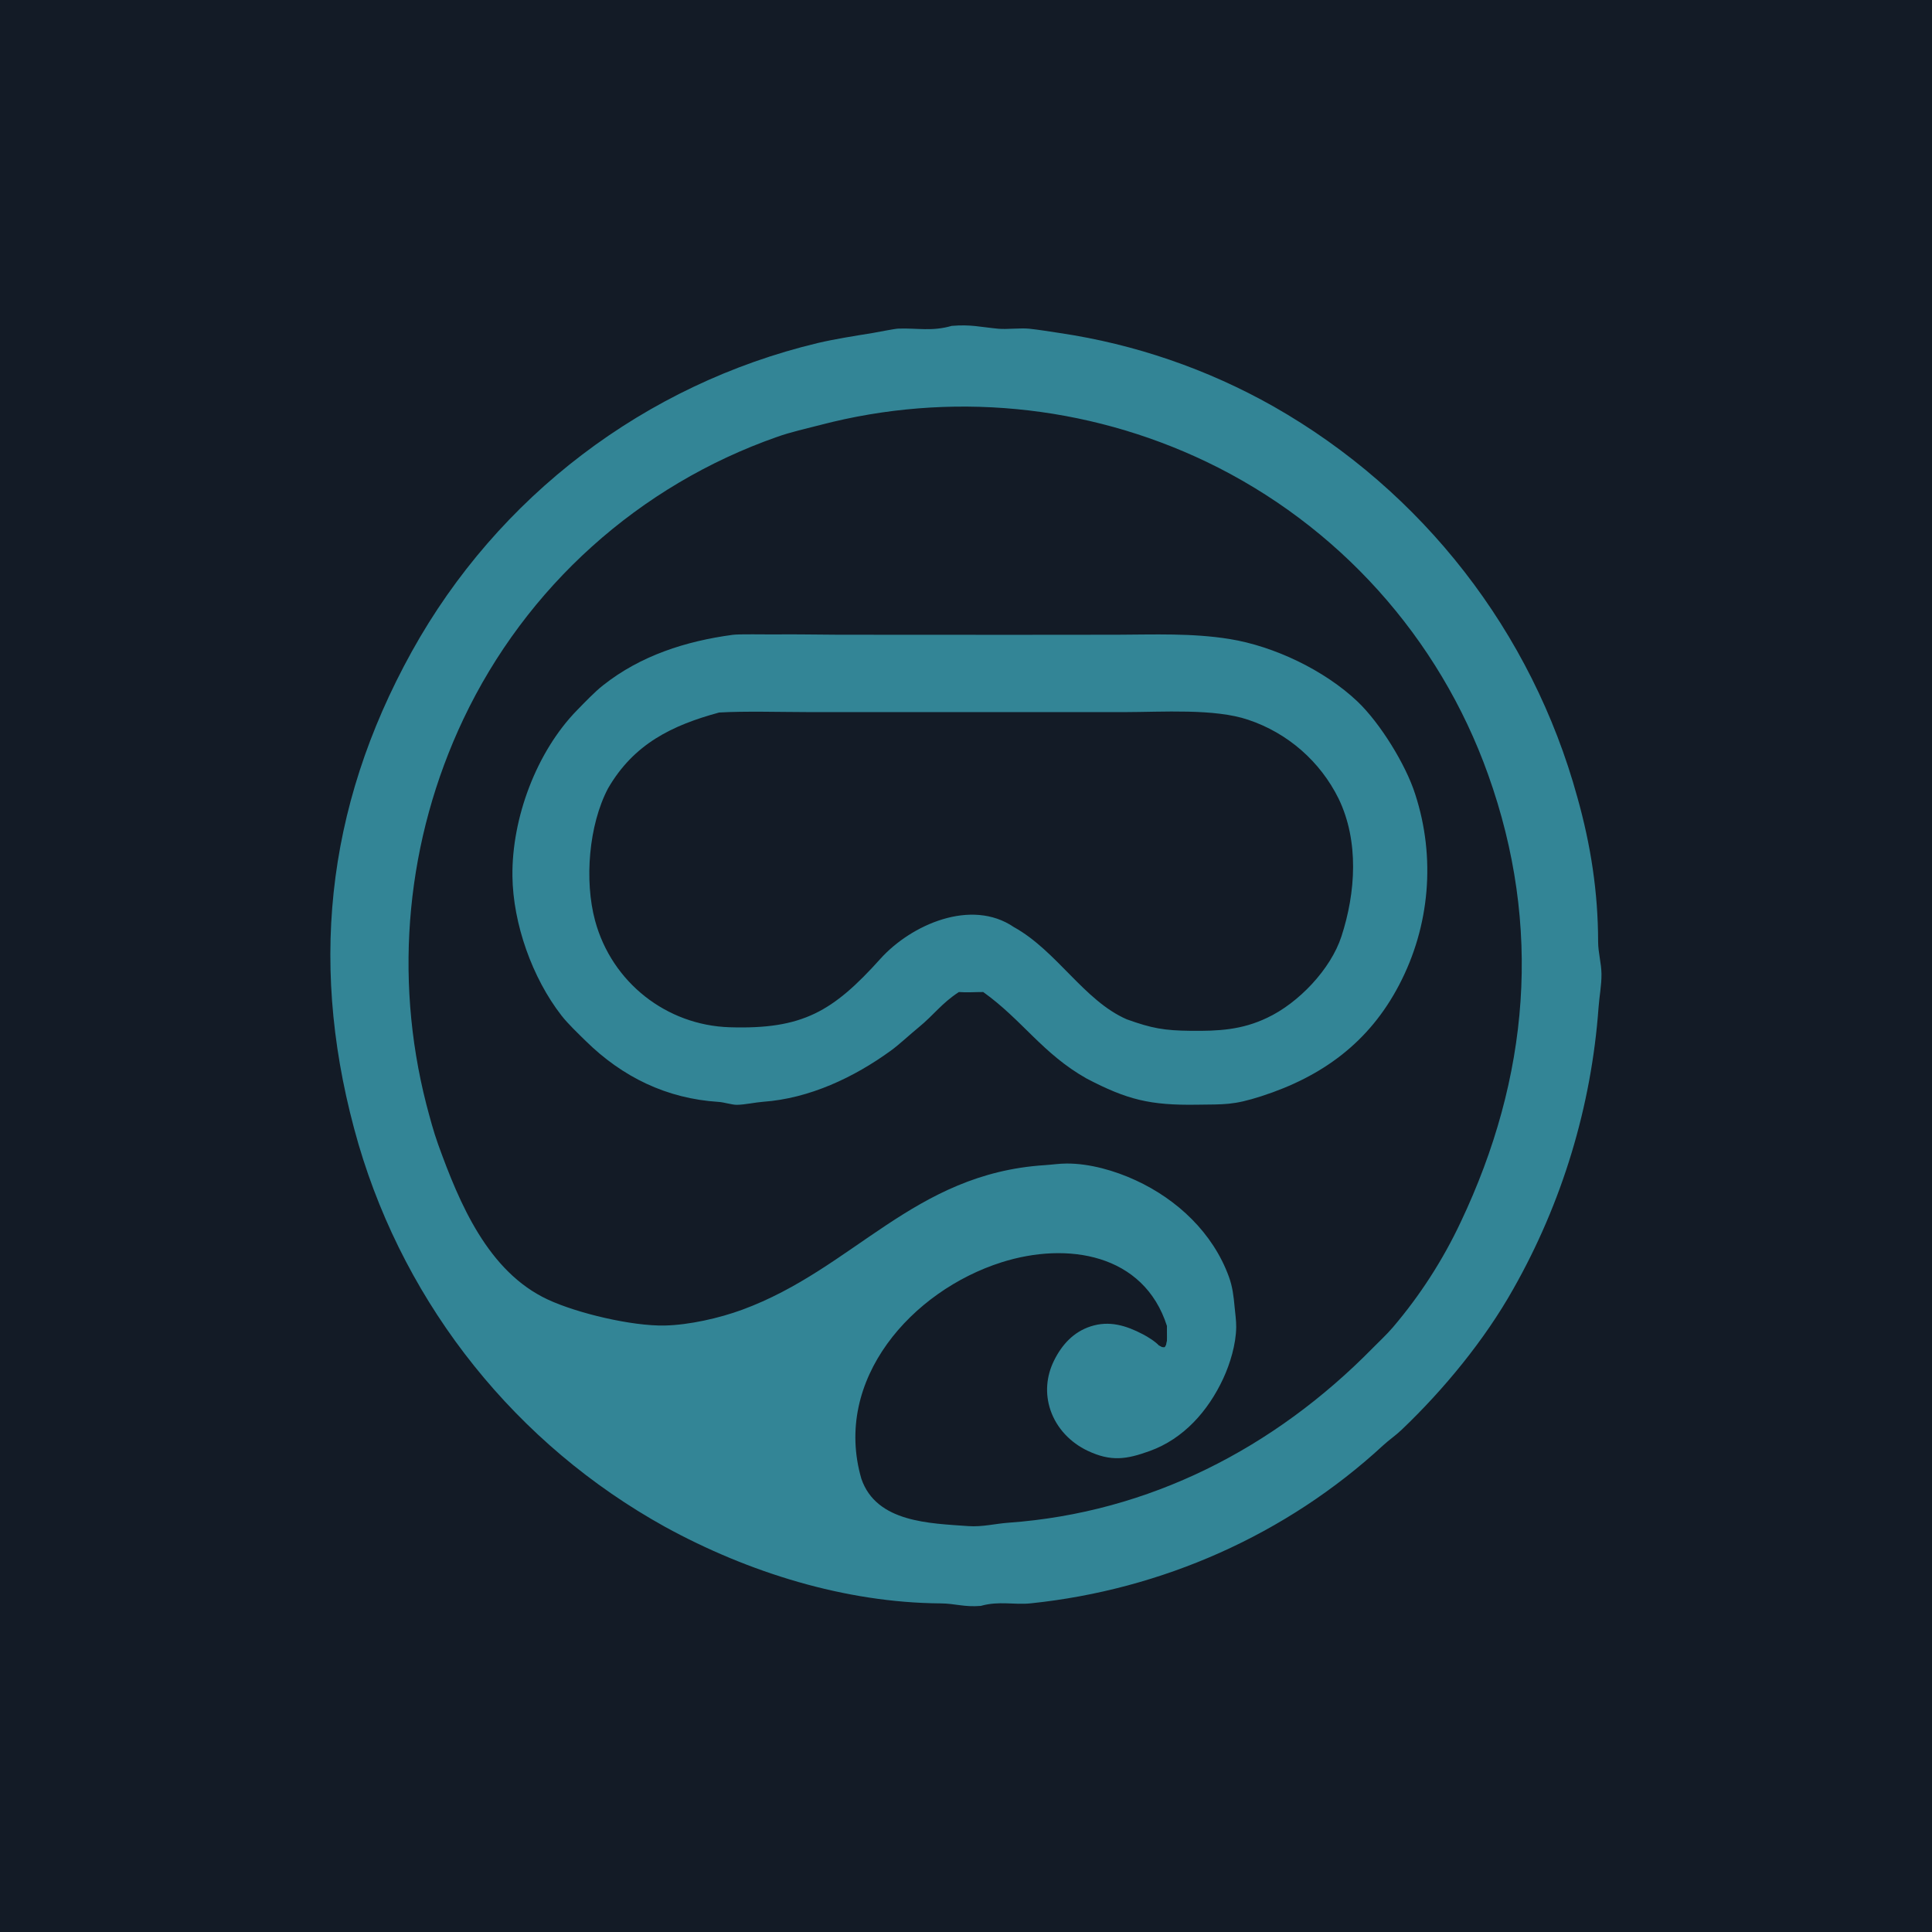
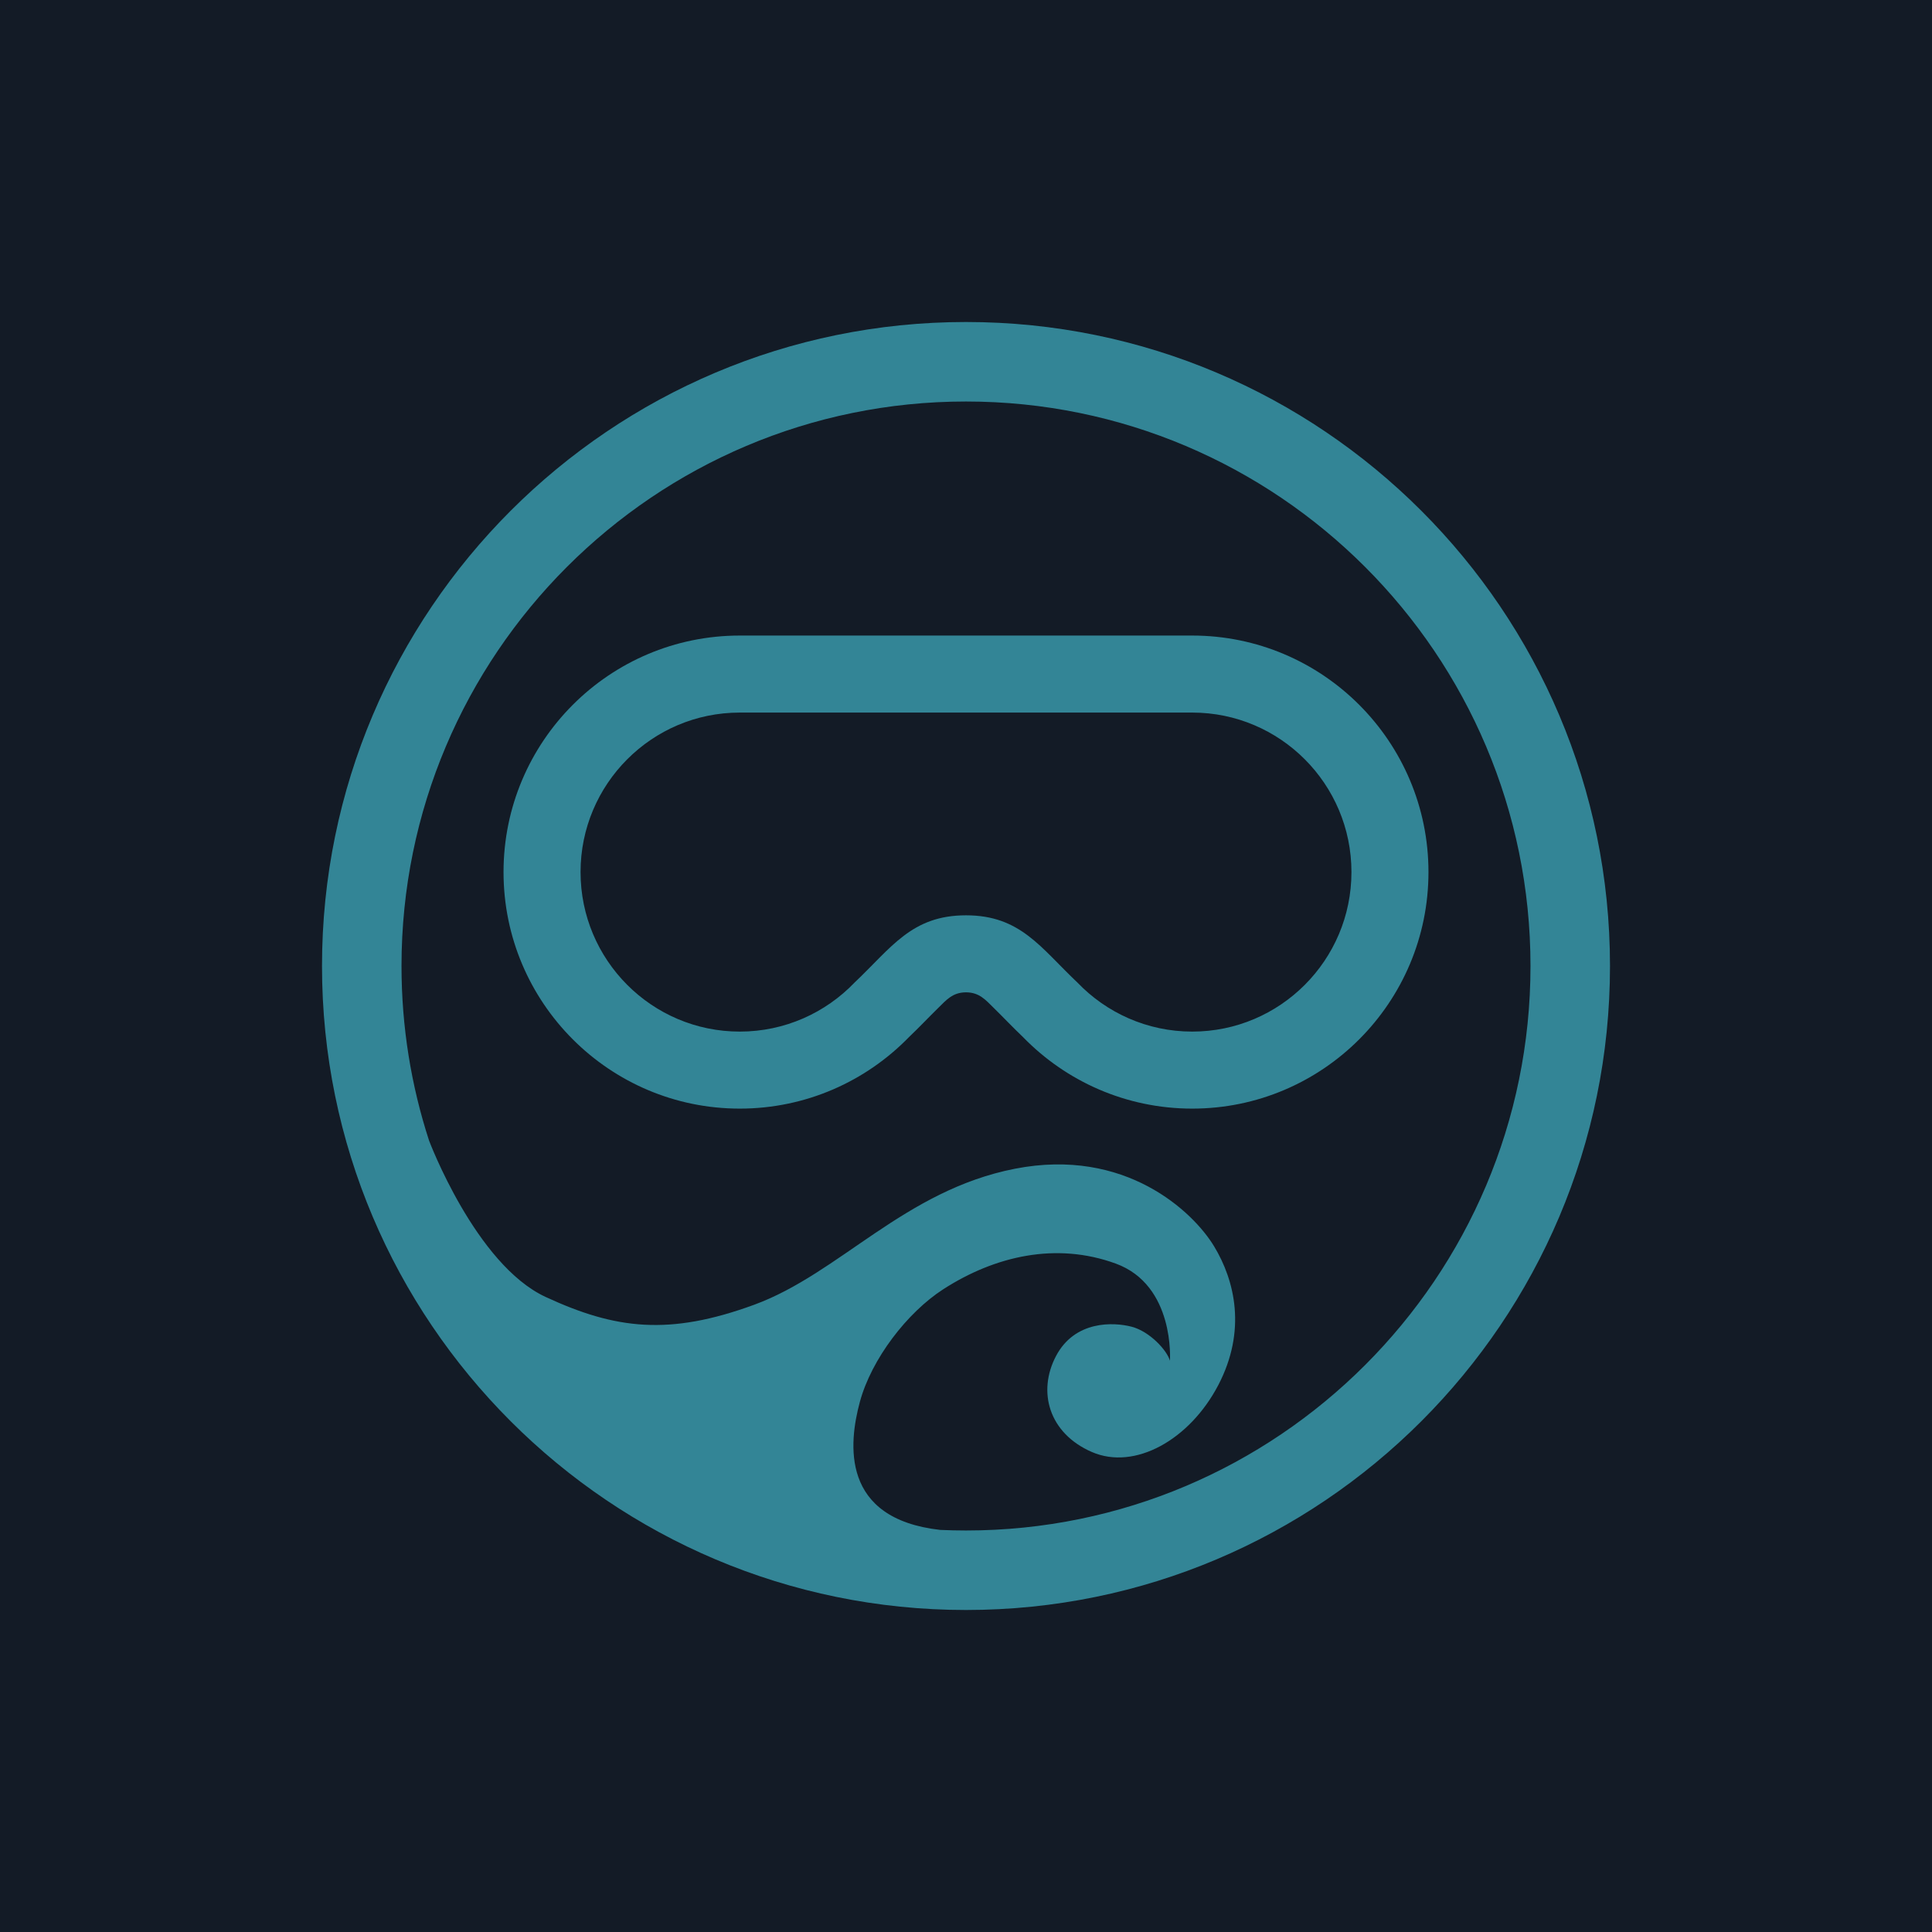
- <svg xmlns="http://www.w3.org/2000/svg" version="1.1" style="display: block;" viewBox="-360 -354 2124 2124" width="354" height="354">
-   <rect x="-360" y="-354" width="2124" height="2124" fill="rgb(19,27,38)" />
-   <path transform="translate(0,0)" fill="rgb(51,133,150)" d="M 686.26 4.273 C 707.486 2.479 717.114 5.509 737.781 7.424 C 746.677 8.248 762.244 6.383 771.504 7.374 C 782.532 8.553 793.995 10.463 804.972 12.111 C 887.592 24.354 967.252 51.702 1039.97 92.789 C 1204.05 186.028 1324.29 340.718 1374.17 522.73 C 1388.89 575.146 1396.87 626.806 1396.94 681.256 C 1396.96 693.424 1400.48 704.571 1400.63 716.663 C 1400.77 729.115 1398.33 741.074 1397.43 753.38 C 1389.55 862.328 1357.5 968.153 1303.62 1063.17 C 1272.29 1118.92 1227.48 1173.51 1181.05 1217.75 C 1174.66 1223.93 1167.07 1229.01 1160.58 1235.01 C 1054.09 1333.34 917.347 1393.67 773.421 1408.65 C 754.483 1410.62 738.603 1405.78 718.252 1411.49 C 699.726 1413.02 690.446 1408.85 673.919 1408.73 C 569.145 1407.97 462.794 1374.78 371.269 1324.65 C 207.971 1234.21 86.859 1083.09 34.149 904.017 C -20.967 714.253 -3.151 535.437 92.774 362.21 C 187.344 191.604 349.232 68.572 538.93 23.137 C 558.666 18.525 579.076 15.41 599.105 12.139 C 605.018 11.173 623.473 7.384 627.837 7.25 C 649.165 6.596 664.505 10.518 686.26 4.273 z M 922.916 1103.75 C 897.537 1024.25 813.419 1010.85 741.195 1033.72 C 642.602 1064.95 555.3 1162.7 586.977 1271.75 C 603.536 1319.96 662.337 1320.68 704.662 1323.77 C 719.639 1324.87 734.561 1321.05 748.516 1320.05 C 903.496 1309.02 1041.01 1238.11 1149.05 1128.12 C 1156.31 1120.73 1164.4 1113.29 1171.2 1105.35 C 1201.1 1070.28 1226.19 1031.38 1245.81 989.687 C 1321.26 830.638 1335.81 664.75 1276.03 497.629 C 1222.18 346.627 1110.87 223.007 966.317 153.672 C 834.116 90.454 683.798 76.097 542.02 113.146 C 527.067 117.027 508.899 121.079 494.564 126.228 C 342.69 179.37 218.413 291.104 149.472 436.49 C 86.878 568.548 72.442 718.34 108.665 859.922 C 112.568 874.676 116.538 889.858 121.719 904.223 C 144.93 968.574 176.386 1044.06 242.279 1074.71 C 274.881 1089.87 334.864 1104.03 370.823 1103.25 C 397.654 1102.66 430.802 1095.15 456.038 1085.87 C 579.1 1040.61 644.198 936.259 788.38 926.958 C 796.451 926.438 804.632 925.183 812.71 925.16 C 838.162 925.085 865.571 933 888.527 943.578 C 934.361 964.699 973.433 1001.45 990.99 1049.55 C 994.978 1060.47 996.229 1070.91 997.261 1082.38 C 997.932 1089.85 999.161 1097.66 999.061 1105.13 C 998.812 1123.69 992.5 1145 984.693 1161.76 C 968.251 1197.05 941.475 1227.65 904.025 1241.2 C 878.371 1250.48 861.422 1253.08 835.727 1240.95 C 816.911 1232.06 801.697 1216.25 794.925 1196.42 C 788.68 1178.14 790.267 1159 798.789 1141.78 C 807.394 1124.38 820.111 1110.38 838.923 1104.24 C 859.518 1097.52 878.009 1103.22 896.522 1112.9 C 902.046 1115.79 909.988 1120.73 914.216 1125.3 C 917.654 1127.12 916.93 1127.37 920.322 1127.3 C 924.542 1123.33 922.674 1110.94 922.916 1103.75 z" />
-   <path transform="translate(0,0)" fill="rgb(51,133,150)" d="M 490.66 343.487 C 513.747 343.147 538.748 343.763 562.002 343.814 L 752.496 343.911 L 868.189 343.806 C 909.305 343.65 950.534 341.899 991.643 348.5 C 1040.63 356.365 1096.24 382.89 1132.42 417.258 C 1157.18 440.786 1185.54 486.6 1195.83 519.088 C 1218.45 588.476 1212.1 664.059 1178.22 728.701 C 1145.35 791.734 1093.89 829.52 1026.65 851.165 C 995.525 861.184 986.295 860.018 955.606 860.482 C 904.5 861.254 879.202 855.063 834.572 831.699 C 786.174 804.426 763.868 767.278 720.921 736.617 C 712.094 736.577 702.941 737.326 694.187 736.624 C 675.11 749.017 666.832 761.681 649.784 775.596 C 640.665 783.039 628.526 794.404 619.528 800.949 C 578.762 830.601 529.813 853.612 478.988 857.277 C 470.317 857.902 458.861 860.527 450.124 860.615 C 444.66 860.67 436.183 857.795 429.92 857.401 C 373.064 853.821 324.36 830.172 283.953 790.429 C 275.733 782.344 264.366 771.569 257.255 762.427 C 225.149 721.148 203.984 661.501 203.353 609.222 C 202.583 545.383 229.798 472.265 274.617 426.567 C 282.922 418.1 293.485 406.937 302.897 399.481 C 344.185 366.77 393.825 350.876 445.447 343.919 C 452.831 342.923 481.549 343.596 490.66 343.487 z M 878.736 766.62 C 906.431 776.568 919.891 778.961 949.208 779.26 C 979.444 779.569 1005.17 778.349 1033.23 764.876 C 1067.4 748.818 1102.91 711.766 1114.74 675.487 C 1130.49 627.198 1134.2 570.754 1111.65 524.041 C 1091.41 483.032 1055.63 451.808 1012.26 437.313 C 975.306 424.74 917.397 428.842 876.95 428.878 L 702.596 428.868 L 527.596 428.859 C 498.646 428.828 458.786 427.658 430.622 429.32 C 379.051 443.336 336.879 463.628 308.441 512.778 C 287.244 553.031 282.322 614.224 294.227 658.188 C 312.662 726.267 372.953 773.151 442.058 775.339 C 522.273 777.879 555.691 758.094 607.882 700.106 C 641.676 662.558 707.759 633.332 754.56 665.182 C 801.862 691.32 831.673 746.114 878.736 766.62 z" />
-   <path transform="translate(0,0)" fill="rgb(51,133,150)" d="M 922.916 1103.75 C 926.004 1114.11 925.881 1130.07 927.788 1141.68 C 923.5 1136.42 918.729 1130.27 914.216 1125.3 C 917.654 1127.12 916.93 1127.37 920.322 1127.3 C 924.542 1123.33 922.674 1110.94 922.916 1103.75 z" />
+ <svg xmlns="http://www.w3.org/2000/svg" version="1.1" style="display: block;" viewBox="-540 -540 3240 3240" width="354" height="354">
+   <rect x="-540" y="-540" width="3240" height="3240" fill="rgb(19,27,38)" />
+   <path fill="rgb(51,133,150)" d="M1080,0C1676.068,0 2160,483.932 2160,1080C2160,1676.068 1676.068,2160 1080,2160C483.932,2160 0,1676.068 0,1080C0,483.932 483.932,0 1080,0ZM1036.6,2025.687C1050.986,2026.338 1065.455,2026.667 1080,2026.667C1602.48,2026.667 2026.667,1602.48 2026.667,1080C2026.667,557.52 1602.48,133.333 1080,133.333C557.52,133.333 133.333,557.52 133.333,1080C133.333,1182.208 149.566,1280.654 179.591,1372.899C179.591,1372.899 257.764,1580.677 375,1635C492.236,1689.323 581.979,1700.444 725,1648C868.021,1595.556 976.645,1456.271 1162,1420C1347.355,1383.729 1460.992,1492.196 1496,1550C1531.008,1607.804 1550.829,1691.568 1503,1783C1455.171,1874.432 1363.142,1926.371 1291,1895C1218.858,1863.629 1199.41,1793.871 1231,1734C1262.59,1674.129 1327.688,1676.996 1358,1685C1388.312,1693.004 1417.252,1724.682 1422,1742C1422,1742 1430.829,1615.38 1331,1579C1231.171,1542.62 1128.661,1566.233 1042,1622C981.472,1660.951 921.441,1739.063 902,1811C883.213,1880.515 869.364,2006.758 1036.6,2025.687Z" />
+   <path fill="rgb(51,133,150)" d="M984.09,1199.503L984.085,1199.508C912.11,1273.347 811.647,1319.167 700.595,1319.167C482.011,1319.167 304.428,1141.493 304.428,922.5C304.428,703.507 482.011,525.833 700.595,525.833L1459.405,525.833C1677.989,525.833 1855.572,703.507 1855.572,922.5C1855.572,1141.493 1677.989,1319.167 1459.405,1319.167C1348.347,1319.167 1247.879,1273.342 1175.915,1199.508C1157.771,1182.22 1141.913,1165.335 1126.274,1150.056C1113.271,1137.352 1102.578,1124.167 1080,1124.167C1057.422,1124.167 1046.729,1137.352 1033.726,1150.056C1018.088,1165.334 1002.231,1182.216 984.09,1199.503ZM893.168,1107.717C954.863,1049.43 988.615,995 1080,995C1171.385,995 1205.137,1049.43 1266.832,1107.717C1315.433,1158.421 1383.767,1190 1459.405,1190C1606.766,1190 1726.405,1070.137 1726.405,922.5C1726.405,774.863 1606.766,655 1459.405,655L700.595,655C553.234,655 433.595,774.863 433.595,922.5C433.595,1070.137 553.234,1190 700.595,1190C776.233,1190 844.567,1158.421 893.168,1107.717Z" />
</svg>
